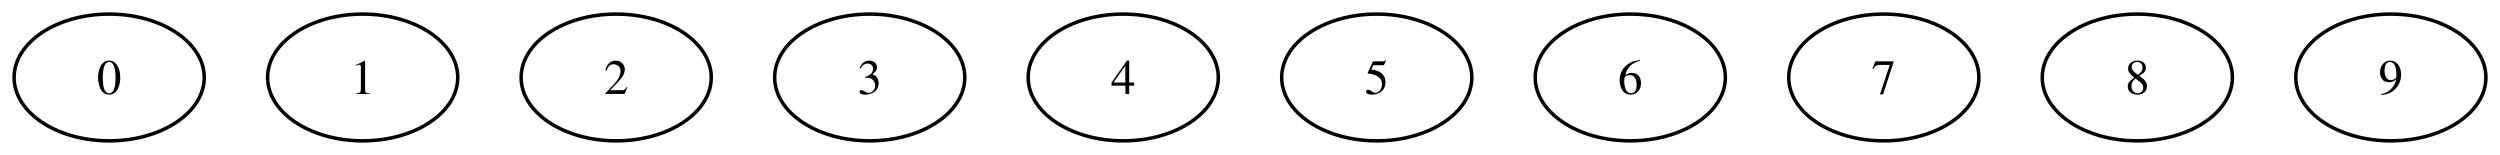
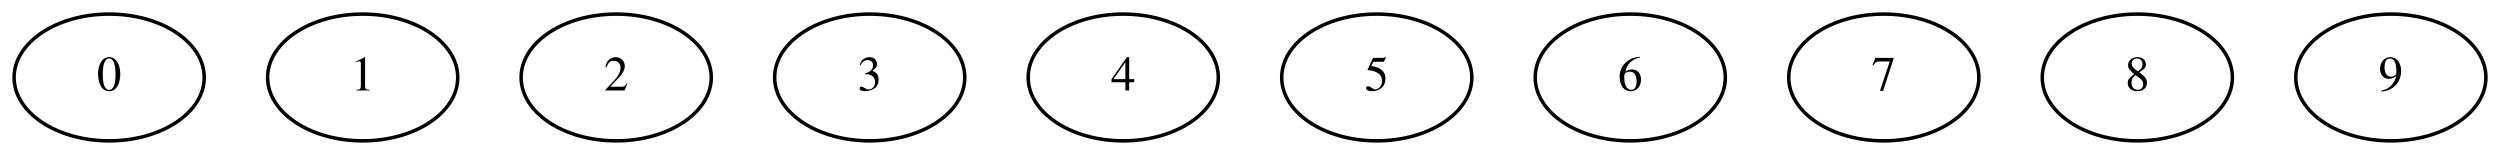
<svg xmlns="http://www.w3.org/2000/svg" width="710pt" height="44pt" viewBox="0.00 0.00 710.00 44.00">
  <g id="graph0" class="graph" transform="scale(1 1) rotate(0) translate(4 40)">
-     <polygon fill="white" stroke="none" points="-4,4 -4,-40 706,-40 706,4 -4,4" />
+     <polygon fill="white" stroke="transparent" points="-4,4 -4,-40 706,-40 706,4 -4,4" />
    <g id="node1" class="node">
      <ellipse fill="none" stroke="black" cx="27" cy="-18" rx="27" ry="18" />
-       <text xml:space="preserve" text-anchor="middle" x="27" y="-13.32" font-family="Times,serif" font-size="14.00">0</text>
+       <text text-anchor="middle" x="27" y="-14.3" font-family="Times,serif" font-size="14.00">0</text>
    </g>
    <g id="node2" class="node">
      <ellipse fill="none" stroke="black" cx="99" cy="-18" rx="27" ry="18" />
-       <text xml:space="preserve" text-anchor="middle" x="99" y="-13.32" font-family="Times,serif" font-size="14.00">1</text>
+       <text text-anchor="middle" x="99" y="-14.3" font-family="Times,serif" font-size="14.00">1</text>
    </g>
    <g id="node3" class="node">
      <ellipse fill="none" stroke="black" cx="171" cy="-18" rx="27" ry="18" />
-       <text xml:space="preserve" text-anchor="middle" x="171" y="-13.32" font-family="Times,serif" font-size="14.00">2</text>
+       <text text-anchor="middle" x="171" y="-14.3" font-family="Times,serif" font-size="14.00">2</text>
    </g>
    <g id="node4" class="node">
      <ellipse fill="none" stroke="black" cx="243" cy="-18" rx="27" ry="18" />
-       <text xml:space="preserve" text-anchor="middle" x="243" y="-13.32" font-family="Times,serif" font-size="14.00">3</text>
+       <text text-anchor="middle" x="243" y="-14.3" font-family="Times,serif" font-size="14.00">3</text>
    </g>
    <g id="node5" class="node">
      <ellipse fill="none" stroke="black" cx="315" cy="-18" rx="27" ry="18" />
-       <text xml:space="preserve" text-anchor="middle" x="315" y="-13.32" font-family="Times,serif" font-size="14.00">4</text>
+       <text text-anchor="middle" x="315" y="-14.3" font-family="Times,serif" font-size="14.00">4</text>
    </g>
    <g id="node6" class="node">
      <ellipse fill="none" stroke="black" cx="387" cy="-18" rx="27" ry="18" />
-       <text xml:space="preserve" text-anchor="middle" x="387" y="-13.32" font-family="Times,serif" font-size="14.00">5</text>
+       <text text-anchor="middle" x="387" y="-14.3" font-family="Times,serif" font-size="14.00">5</text>
    </g>
    <g id="node7" class="node">
      <ellipse fill="none" stroke="black" cx="459" cy="-18" rx="27" ry="18" />
-       <text xml:space="preserve" text-anchor="middle" x="459" y="-13.32" font-family="Times,serif" font-size="14.00">6</text>
+       <text text-anchor="middle" x="459" y="-14.3" font-family="Times,serif" font-size="14.00">6</text>
    </g>
    <g id="node8" class="node">
      <ellipse fill="none" stroke="black" cx="531" cy="-18" rx="27" ry="18" />
-       <text xml:space="preserve" text-anchor="middle" x="531" y="-13.32" font-family="Times,serif" font-size="14.00">7</text>
+       <text text-anchor="middle" x="531" y="-14.3" font-family="Times,serif" font-size="14.00">7</text>
    </g>
    <g id="node9" class="node">
      <ellipse fill="none" stroke="black" cx="603" cy="-18" rx="27" ry="18" />
-       <text xml:space="preserve" text-anchor="middle" x="603" y="-13.32" font-family="Times,serif" font-size="14.00">8</text>
+       <text text-anchor="middle" x="603" y="-14.3" font-family="Times,serif" font-size="14.00">8</text>
    </g>
    <g id="node10" class="node">
      <ellipse fill="none" stroke="black" cx="675" cy="-18" rx="27" ry="18" />
-       <text xml:space="preserve" text-anchor="middle" x="675" y="-13.32" font-family="Times,serif" font-size="14.00">9</text>
+       <text text-anchor="middle" x="675" y="-14.3" font-family="Times,serif" font-size="14.00">9</text>
    </g>
  </g>
</svg>
